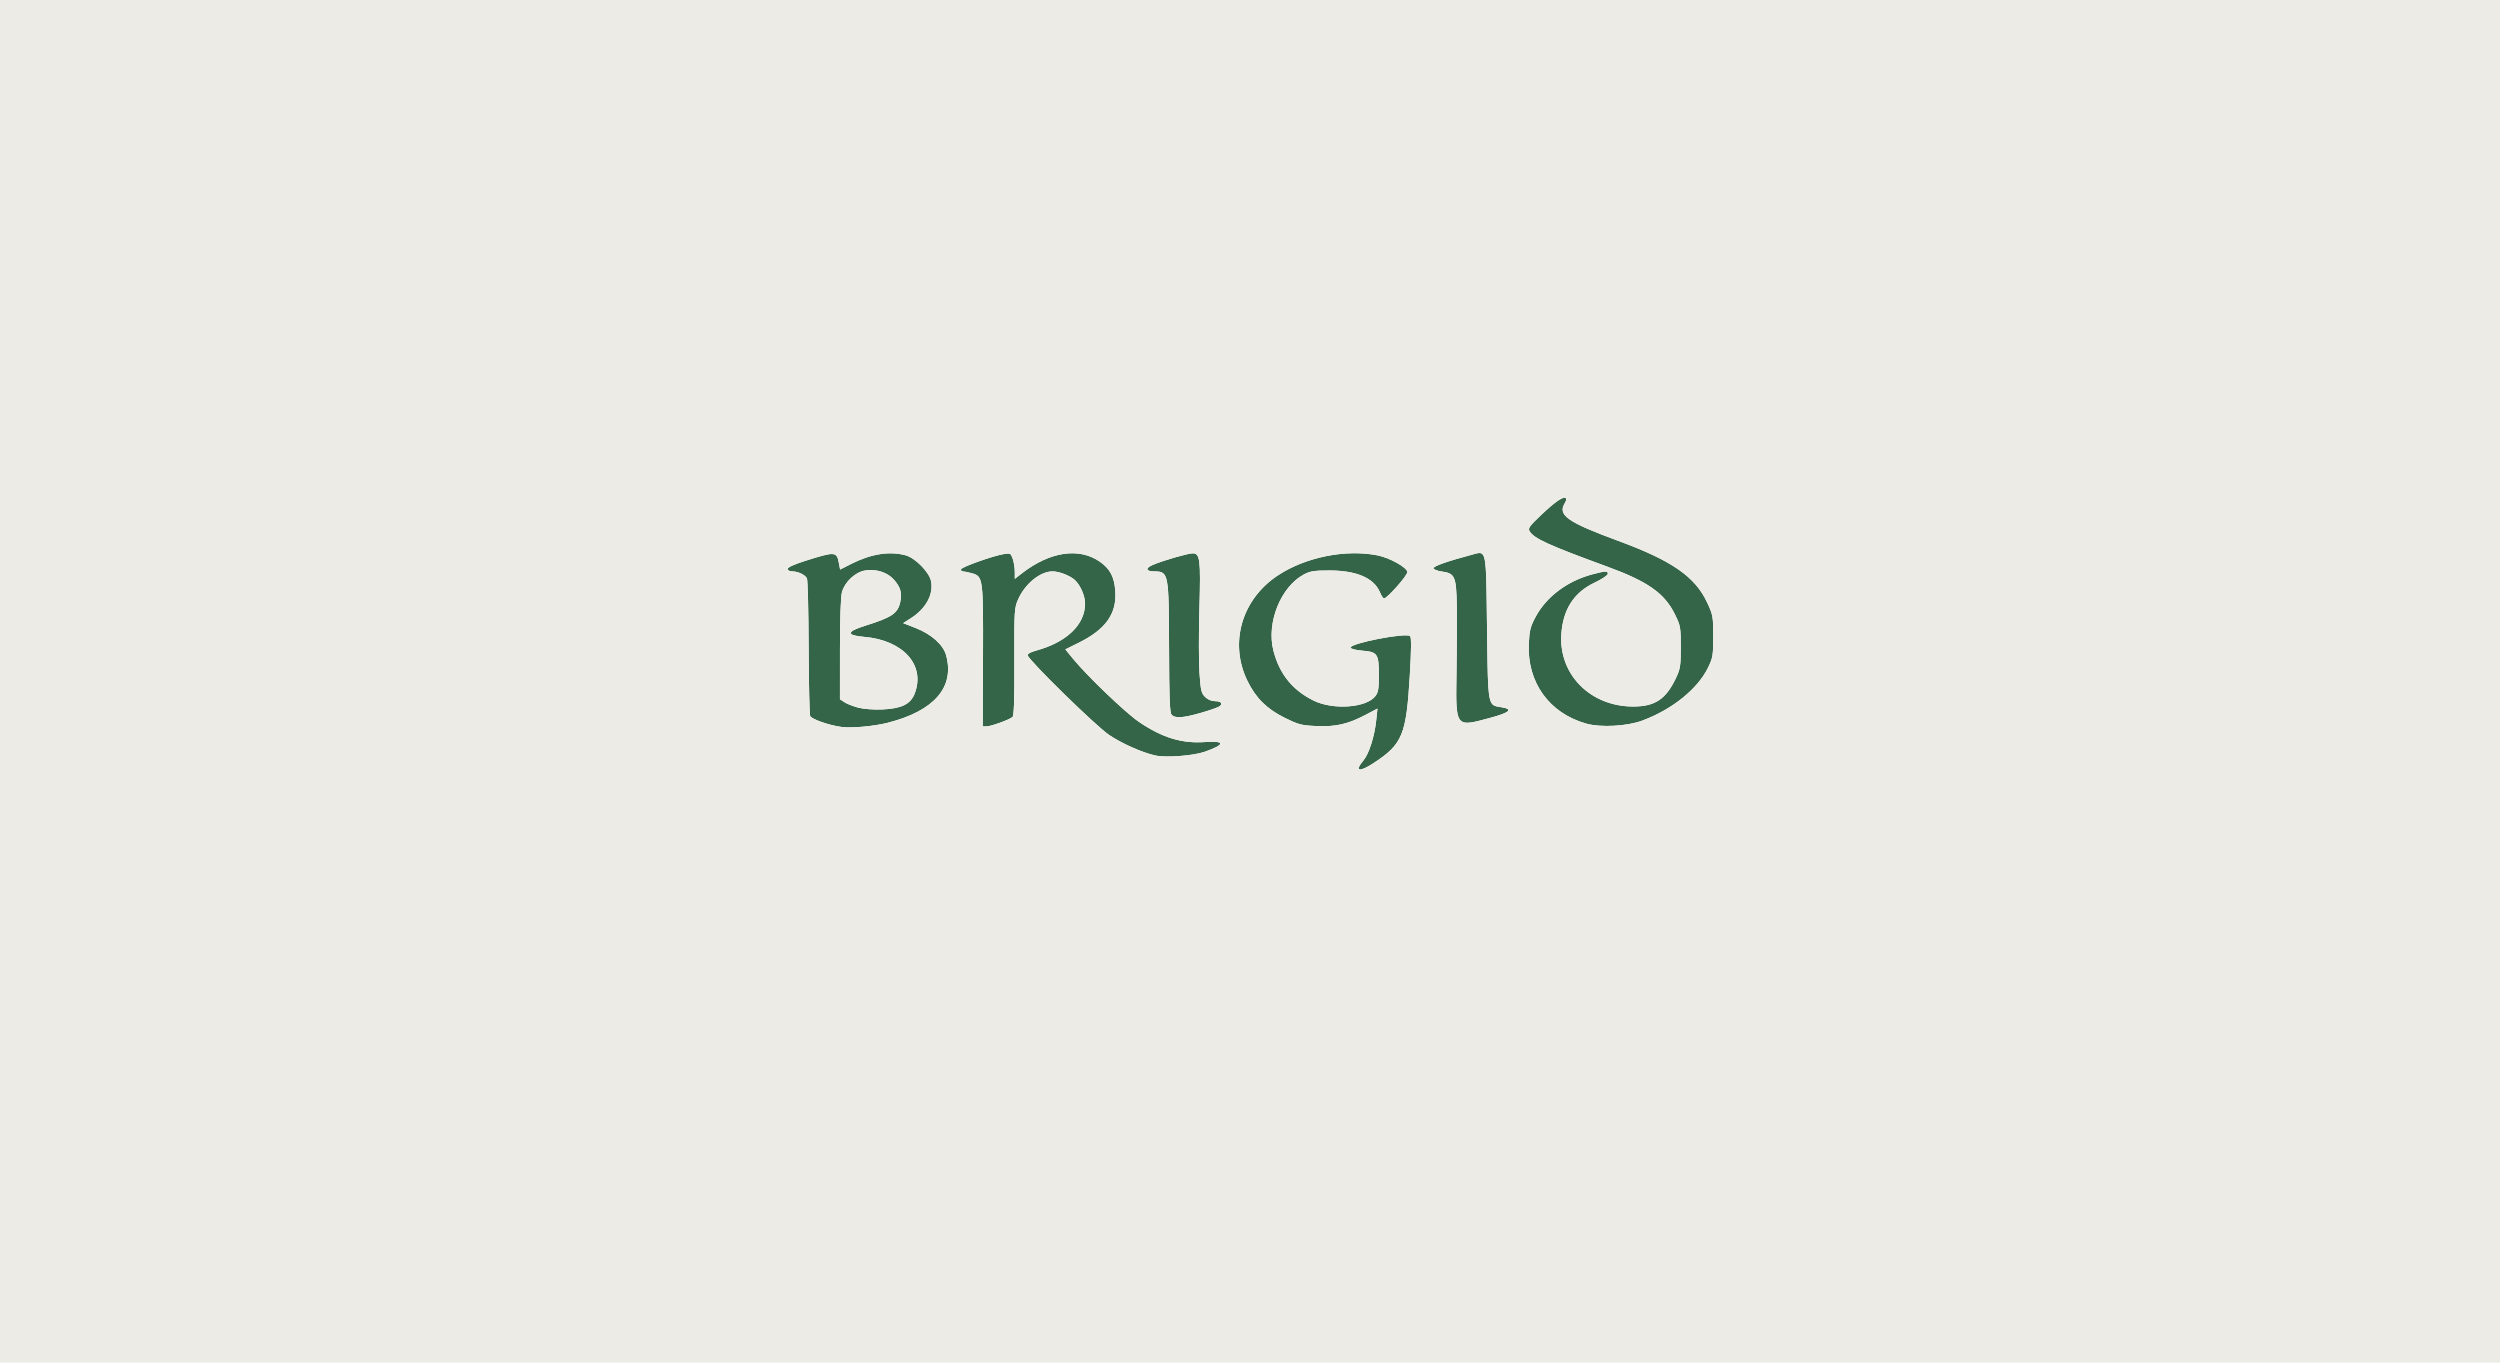
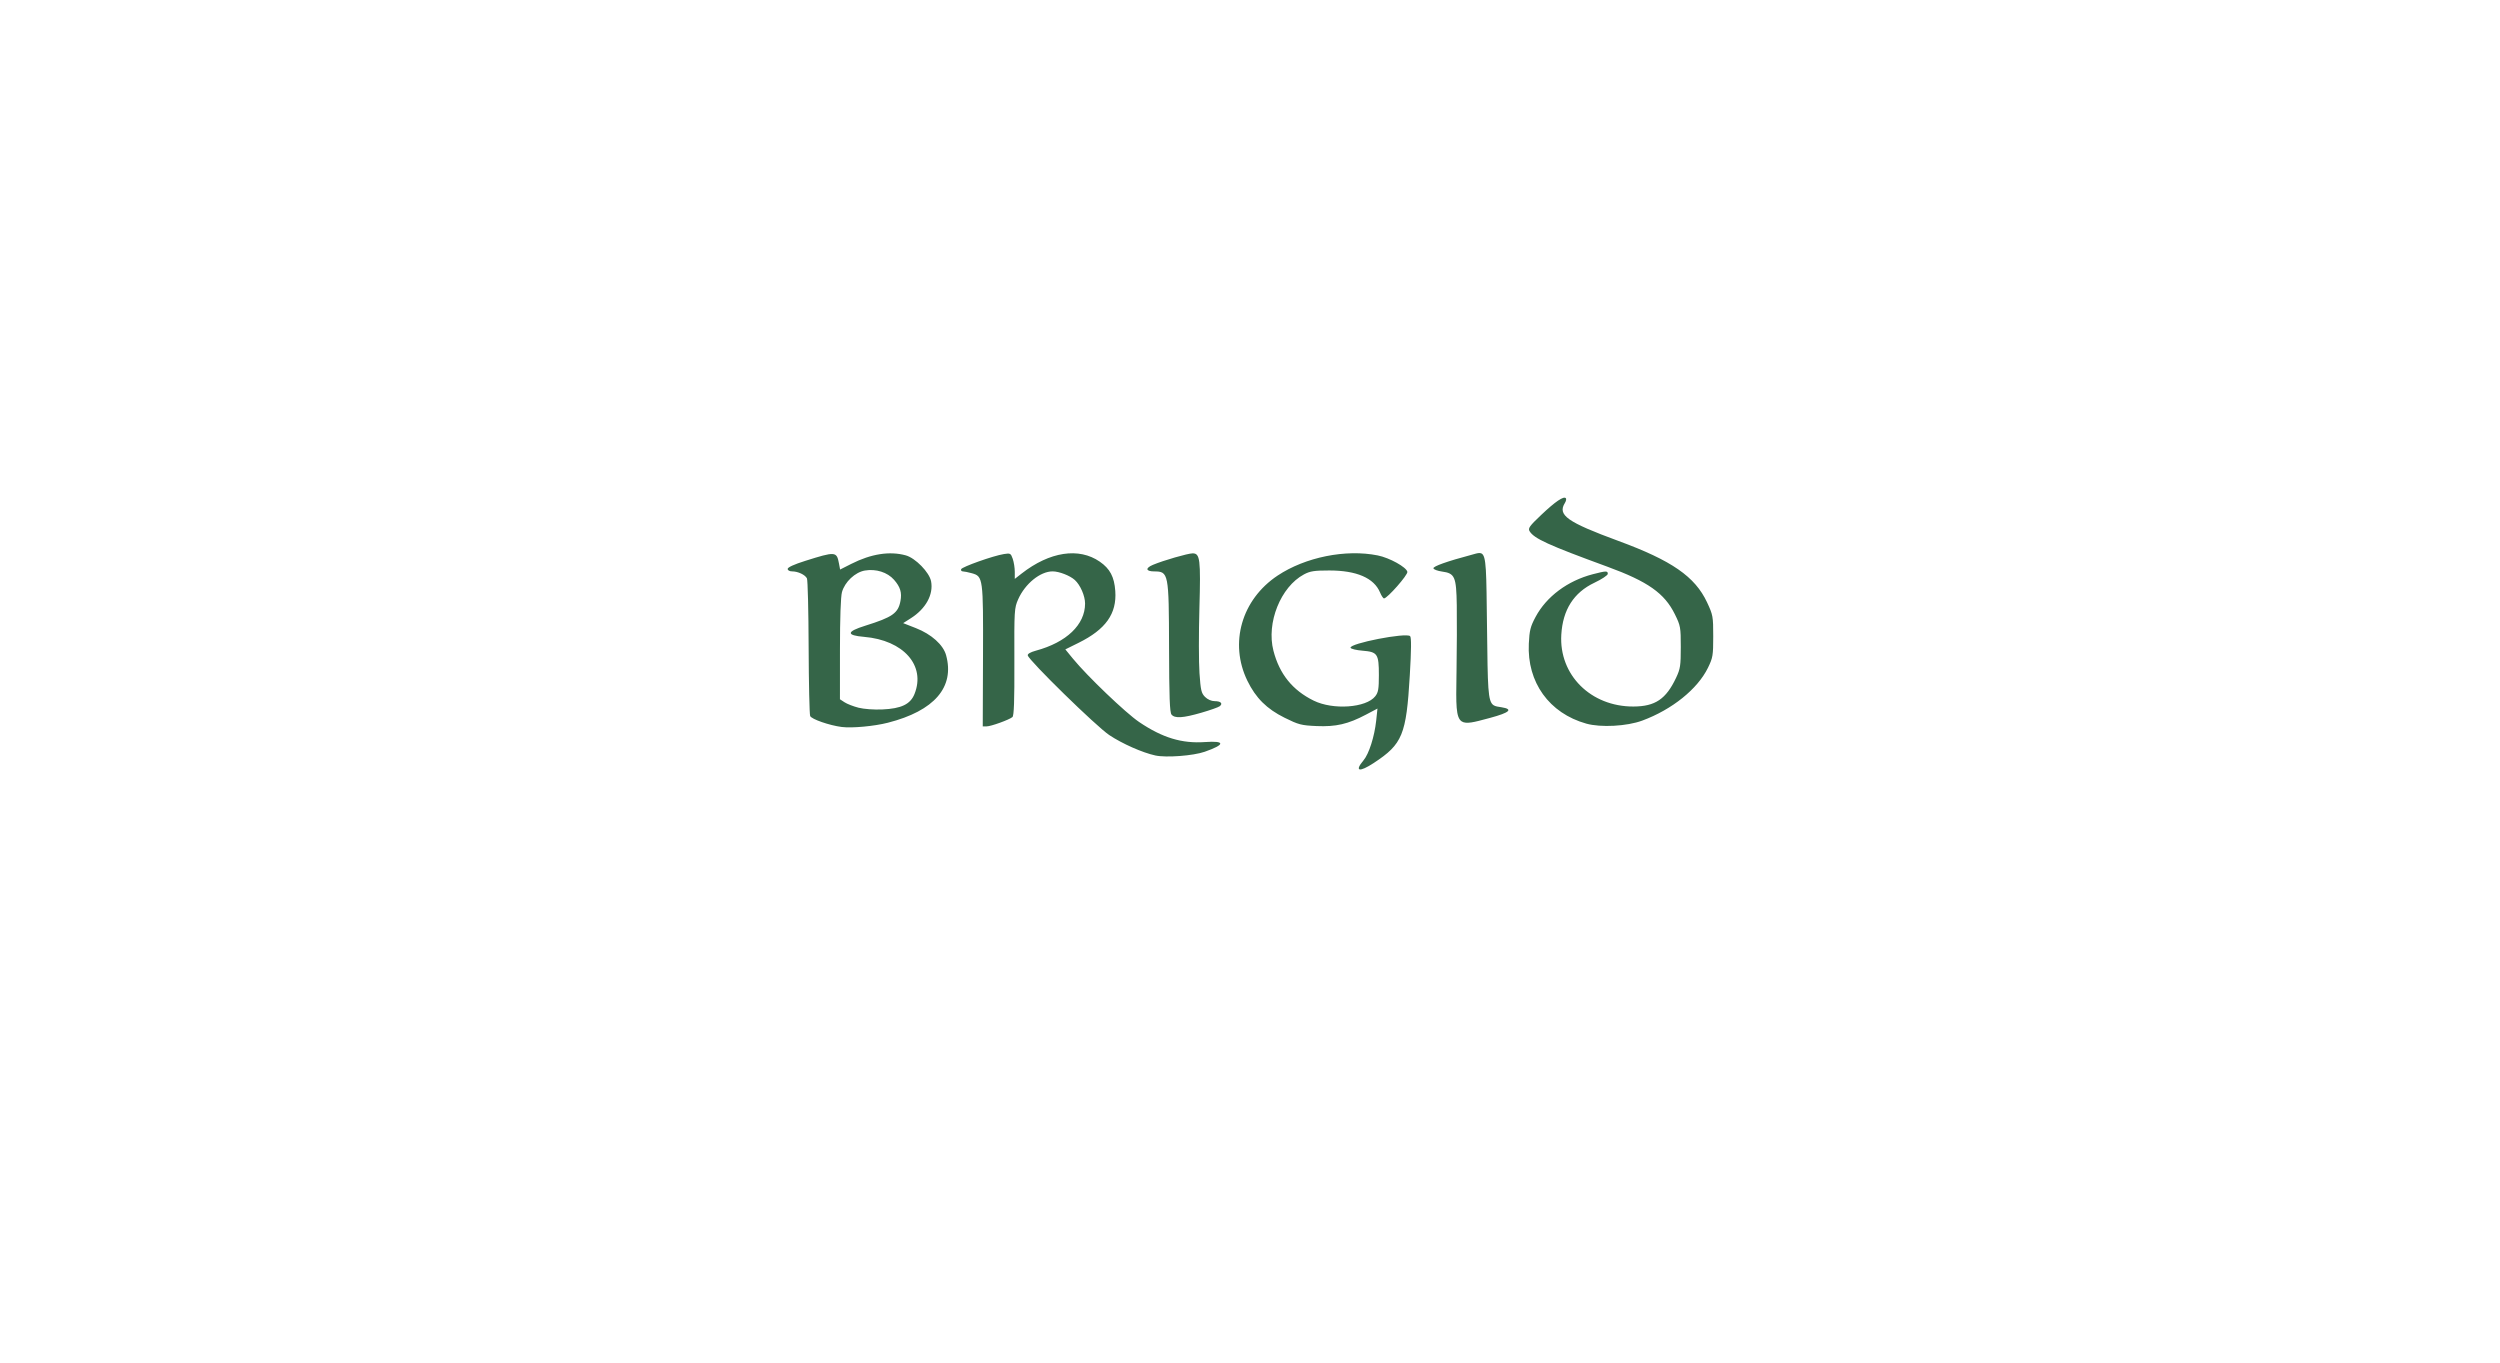
<svg xmlns="http://www.w3.org/2000/svg" width="1387" height="756" viewBox="0 0 1387 756">
  <g>
    <path d="M 492.59 400.97 C484.98,402.92 472.69,404.05 467.00,403.33 C460.17,402.46 450.21,399.00 449.48,397.24 C449.09,396.28 448.71,379.08 448.63,359.00 C448.56,338.92 448.14,321.77 447.69,320.89 C446.70,318.88 442.71,317.00 439.45,317.00 C438.03,317.00 437.00,316.42 437.00,315.62 C437.00,314.75 440.61,313.10 446.75,311.17 C463.51,305.88 464.20,305.93 465.44,312.53 L 466.09 315.98 L 472.29 312.84 C483.30,307.27 493.57,305.66 502.50,308.11 C507.86,309.57 515.64,317.55 516.57,322.53 C517.95,329.89 513.63,337.74 505.30,343.02 L 501.07 345.71 L 508.16 348.49 C516.78,351.88 523.30,357.73 524.89,363.50 C529.76,381.21 518.41,394.38 492.59,400.97 ZM 911.12 399.79 C902.63,402.94 888.10,403.72 880.08,401.47 C859.50,395.70 847.15,378.52 848.19,357.10 C848.54,349.73 849.08,347.61 851.93,342.28 C857.97,330.97 869.73,322.20 883.72,318.57 C891.15,316.65 892.00,316.63 892.00,318.39 C892.00,319.15 888.65,321.37 884.56,323.31 C873.11,328.75 867.03,338.29 866.21,352.13 C864.89,374.44 882.57,392.05 906.22,391.98 C918.29,391.94 924.32,387.88 929.91,376.00 C932.23,371.08 932.50,369.29 932.50,358.98 C932.50,347.99 932.35,347.16 929.22,340.80 C923.47,329.12 914.26,322.63 891.72,314.38 C858.90,302.37 851.06,298.79 848.59,294.67 C847.66,293.10 848.58,291.82 855.07,285.67 C862.90,278.26 867.47,275.14 868.71,276.38 C869.10,276.77 868.88,277.96 868.21,279.03 C864.00,285.78 869.42,289.63 897.90,300.11 C927.51,311.00 940.39,319.92 947.07,334.17 C950.35,341.19 950.50,341.99 950.50,353.00 C950.50,363.69 950.29,364.92 947.57,370.50 C941.79,382.31 927.65,393.68 911.12,399.79 ZM 668.39 417.07 C662.00,419.31 646.98,420.44 641.00,419.14 C633.84,417.59 622.56,412.59 615.41,407.81 C608.17,402.97 570.84,366.47 570.20,363.62 C570.02,362.78 571.68,361.81 574.70,360.99 C591.76,356.37 602.00,346.57 602.00,334.84 C602.00,330.61 599.36,324.54 596.32,321.79 C593.62,319.34 587.58,317.00 583.99,317.00 C577.14,317.00 568.73,323.82 564.88,332.50 C562.75,337.32 562.67,338.58 562.77,367.18 C562.85,388.99 562.56,397.12 561.69,397.84 C559.85,399.36 549.75,403.00 547.37,403.00 L 545.23 403.00 L 545.37 364.25 C545.52,320.52 545.42,319.77 539.14,318.02 C537.14,317.47 534.90,317.01 534.17,317.01 C533.43,317.00 533.01,316.46 533.23,315.81 C533.67,314.50 551.03,308.34 556.97,307.39 C560.52,306.82 560.79,306.97 561.87,310.04 C562.49,311.83 563.00,315.07 563.00,317.23 L 563.00 321.17 L 566.75 318.24 C582.36,306.05 598.56,303.58 610.17,311.62 C615.83,315.54 618.20,320.03 618.76,327.88 C619.66,340.48 613.48,349.19 598.34,356.67 L 591.05 360.28 L 595.23 365.39 C603.18,375.10 624.52,395.53 632.00,400.58 C644.92,409.32 655.71,412.60 668.59,411.69 C679.89,410.89 679.81,413.08 668.39,417.07 ZM 762.24 423.25 C754.05,428.64 751.32,427.97 756.47,421.85 C759.51,418.24 762.55,408.70 763.51,399.79 L 764.22 393.11 L 757.86 396.47 C747.89,401.74 741.18,403.29 730.44,402.82 C721.98,402.45 720.45,402.05 712.68,398.20 C702.79,393.30 696.70,387.25 692.04,377.67 C681.89,356.81 688.84,332.63 708.81,319.34 C724.21,309.10 746.62,304.58 764.37,308.15 C770.92,309.46 780.31,314.67 780.81,317.26 C781.14,318.96 769.67,332.00 767.85,332.00 C767.40,332.00 766.41,330.52 765.65,328.70 C762.29,320.67 752.67,316.50 737.50,316.50 C729.14,316.50 726.83,316.86 723.43,318.68 C710.50,325.60 702.51,345.57 706.50,361.02 C709.83,373.94 717.09,382.95 728.81,388.70 C739.60,394.01 757.94,392.71 762.99,386.29 C764.67,384.15 765.00,382.24 765.00,374.56 C765.00,362.78 764.26,361.68 755.91,361.00 C752.47,360.73 749.49,360.00 749.29,359.39 C748.50,356.99 780.20,350.80 782.34,352.94 C783.06,353.66 783.00,360.46 782.15,374.78 C780.22,407.65 778.10,412.82 762.24,423.25 ZM 476.32 392.64 C479.29,393.40 484.92,393.81 489.55,393.60 C500.06,393.14 505.10,390.71 507.37,385.02 C513.69,369.23 501.29,355.18 479.40,353.33 C469.35,352.48 469.55,350.42 480.00,347.16 C495.17,342.41 498.31,340.21 499.58,333.41 C500.45,328.76 499.50,325.64 496.00,321.65 C492.35,317.50 486.01,315.48 479.85,316.53 C474.43,317.44 468.69,322.85 467.12,328.52 C466.43,330.98 466.01,343.08 466.01,360.23 L 466.00 387.95 L 468.57 389.63 C469.98,390.56 473.46,391.91 476.32,392.64 ZM 826.75 398.27 C826.37,398.37 826.01,398.47 825.65,398.56 C817.82,400.68 813.39,401.88 810.91,400.20 C807.68,398.00 807.79,390.88 808.05,374.47 L 808.08 372.71 C808.28,359.94 808.34,343.36 808.22,335.86 C807.96,319.89 807.16,318.06 799.99,317.09 C797.61,316.76 795.49,315.97 795.27,315.33 C794.91,314.24 802.96,311.38 816.29,307.84 C816.74,307.71 817.17,307.59 817.58,307.48 C819.45,306.95 820.82,306.57 821.82,307.01 C824.73,308.29 824.60,316.50 825.00,348.25 C825.42,381.82 825.37,389.15 828.66,391.27 C829.73,391.95 831.15,392.09 833.05,392.39 C839.67,393.45 837.66,395.32 826.75,398.27 ZM 666.54 395.41 C656.28,398.38 651.79,398.66 649.96,396.45 C648.97,395.25 648.65,386.73 648.59,359.20 C648.49,317.86 648.33,317.05 640.31,317.02 C635.62,316.99 635.31,315.19 639.68,313.36 C645.51,310.91 659.06,307.00 661.70,307.00 C665.79,307.00 666.20,310.33 665.43,337.50 C665.04,351.25 665.06,367.41 665.47,373.40 C666.12,382.96 666.50,384.59 668.56,386.65 C669.98,388.07 672.09,389.00 673.90,389.00 C677.28,389.00 678.58,390.28 676.74,391.79 C676.06,392.36 671.47,393.98 666.54,395.41 Z" fill="rgb(53,101,72)" />
-     <path d="M 0.00 378.00 L 0.00 0.00 L 693.50 0.00 L 1387.00 0.00 L 1387.00 378.00 L 1387.00 756.00 L 693.50 756.00 L 0.00 756.00 L 0.00 378.00 ZM 762.24 423.25 C778.10,412.82 780.22,407.65 782.15,374.78 C783.00,360.46 783.06,353.66 782.34,352.94 C780.20,350.80 748.50,356.99 749.29,359.39 C749.49,360.00 752.47,360.73 755.91,361.00 C764.26,361.68 765.00,362.78 765.00,374.56 C765.00,382.24 764.67,384.15 762.99,386.29 C757.94,392.71 739.60,394.01 728.81,388.70 C717.09,382.95 709.83,373.94 706.50,361.02 C702.51,345.57 710.50,325.60 723.43,318.68 C726.83,316.86 729.14,316.50 737.50,316.50 C752.67,316.50 762.29,320.67 765.65,328.70 C766.41,330.52 767.40,332.00 767.85,332.00 C769.67,332.00 781.14,318.96 780.81,317.26 C780.31,314.67 770.92,309.46 764.37,308.15 C746.62,304.58 724.21,309.10 708.81,319.34 C688.84,332.63 681.89,356.81 692.04,377.67 C696.70,387.25 702.79,393.30 712.68,398.20 C720.45,402.05 721.98,402.45 730.44,402.82 C741.18,403.29 747.89,401.74 757.86,396.47 L 764.22 393.11 L 763.51 399.79 C762.55,408.70 759.51,418.24 756.47,421.85 C751.32,427.97 754.05,428.64 762.24,423.25 ZM 668.39 417.07 C679.81,413.08 679.89,410.89 668.59,411.69 C655.71,412.60 644.92,409.32 632.00,400.58 C624.52,395.53 603.18,375.10 595.23,365.39 L 591.05 360.28 L 598.34 356.67 C613.48,349.19 619.66,340.48 618.76,327.88 C618.20,320.03 615.83,315.54 610.17,311.62 C598.56,303.58 582.36,306.05 566.75,318.24 L 563.00 321.17 L 563.00 317.23 C563.00,315.07 562.49,311.83 561.87,310.04 C560.79,306.97 560.52,306.82 556.97,307.39 C551.03,308.34 533.67,314.50 533.23,315.81 C533.01,316.46 533.43,317.00 534.17,317.01 C534.90,317.01 537.14,317.47 539.14,318.02 C545.42,319.77 545.52,320.52 545.37,364.25 L 545.23 403.00 L 547.37 403.00 C549.75,403.00 559.85,399.36 561.69,397.84 C562.56,397.12 562.85,388.99 562.77,367.18 C562.67,338.58 562.75,337.32 564.88,332.50 C568.73,323.82 577.14,317.00 583.99,317.00 C587.58,317.00 593.62,319.34 596.32,321.79 C599.36,324.54 602.00,330.61 602.00,334.84 C602.00,346.57 591.76,356.37 574.70,360.99 C571.68,361.81 570.02,362.78 570.20,363.62 C570.84,366.47 608.17,402.97 615.41,407.81 C622.56,412.59 633.84,417.59 641.00,419.14 C646.98,420.44 662.00,419.31 668.39,417.07 ZM 492.59 400.97 C518.41,394.38 529.76,381.21 524.89,363.50 C523.30,357.73 516.78,351.88 508.16,348.49 L 501.07 345.71 L 505.30 343.02 C513.63,337.74 517.95,329.89 516.57,322.53 C515.64,317.55 507.86,309.57 502.50,308.11 C493.57,305.66 483.30,307.27 472.29,312.84 L 466.09 315.98 L 465.44 312.53 C464.20,305.93 463.51,305.88 446.75,311.17 C440.61,313.10 437.00,314.75 437.00,315.62 C437.00,316.42 438.03,317.00 439.45,317.00 C442.71,317.00 446.70,318.88 447.69,320.89 C448.14,321.77 448.56,338.92 448.63,359.00 C448.71,379.08 449.09,396.28 449.48,397.24 C450.21,399.00 460.17,402.46 467.00,403.33 C472.69,404.05 484.98,402.92 492.59,400.97 ZM 911.12 399.79 C927.65,393.68 941.79,382.31 947.57,370.50 C950.29,364.92 950.50,363.69 950.50,353.00 C950.50,341.99 950.35,341.19 947.07,334.17 C940.39,319.92 927.51,311.00 897.90,300.11 C869.42,289.63 864.00,285.78 868.21,279.03 C868.88,277.96 869.10,276.77 868.71,276.38 C867.47,275.14 862.90,278.26 855.07,285.67 C848.58,291.82 847.66,293.10 848.59,294.67 C851.06,298.79 858.90,302.37 891.72,314.38 C914.26,322.63 923.47,329.12 929.22,340.80 C932.35,347.16 932.50,347.99 932.50,358.98 C932.50,369.29 932.23,371.08 929.91,376.00 C924.32,387.88 918.29,391.94 906.22,391.98 C882.57,392.05 864.89,374.44 866.21,352.13 C867.03,338.29 873.11,328.75 884.56,323.31 C888.65,321.37 892.00,319.15 892.00,318.39 C892.00,316.63 891.15,316.65 883.72,318.57 C869.73,322.20 857.97,330.97 851.93,342.28 C849.08,347.61 848.54,349.73 848.19,357.10 C847.15,378.52 859.50,395.70 880.08,401.47 C888.10,403.72 902.63,402.94 911.12,399.79 ZM 826.75 398.27 C837.66,395.32 839.67,393.45 833.05,392.39 C825.28,391.15 825.56,392.68 825.00,348.25 C824.43,303.18 824.94,305.54 816.29,307.84 C802.96,311.38 794.91,314.24 795.27,315.33 C795.49,315.97 797.61,316.76 799.99,317.09 C807.16,318.06 807.96,319.89 808.22,335.86 C808.34,343.36 808.28,359.94 808.08,372.71 C807.59,404.04 807.22,403.53 826.75,398.27 ZM 666.54 395.41 C671.47,393.98 676.06,392.36 676.74,391.79 C678.58,390.28 677.28,389.00 673.90,389.00 C672.09,389.00 669.98,388.07 668.56,386.65 C666.50,384.59 666.12,382.96 665.47,373.40 C665.06,367.41 665.04,351.25 665.43,337.50 C666.20,310.33 665.79,307.00 661.70,307.00 C659.06,307.00 645.51,310.91 639.68,313.36 C635.31,315.19 635.62,316.99 640.31,317.02 C648.33,317.05 648.49,317.86 648.59,359.20 C648.65,386.73 648.97,395.25 649.96,396.45 C651.79,398.66 656.28,398.38 666.54,395.41 ZM 476.32 392.64 C473.46,391.91 469.98,390.56 468.57,389.63 L 466.00 387.95 L 466.01 360.23 C466.01,343.08 466.43,330.98 467.12,328.52 C468.69,322.85 474.43,317.44 479.85,316.53 C486.01,315.48 492.35,317.50 496.00,321.65 C499.50,325.64 500.45,328.76 499.58,333.41 C498.31,340.21 495.17,342.41 480.00,347.16 C469.55,350.42 469.35,352.48 479.40,353.33 C501.29,355.18 513.69,369.23 507.37,385.02 C505.10,390.71 500.06,393.14 489.55,393.60 C484.92,393.81 479.29,393.40 476.32,392.64 Z" fill="rgb(236,235,230)" />
  </g>
</svg>
